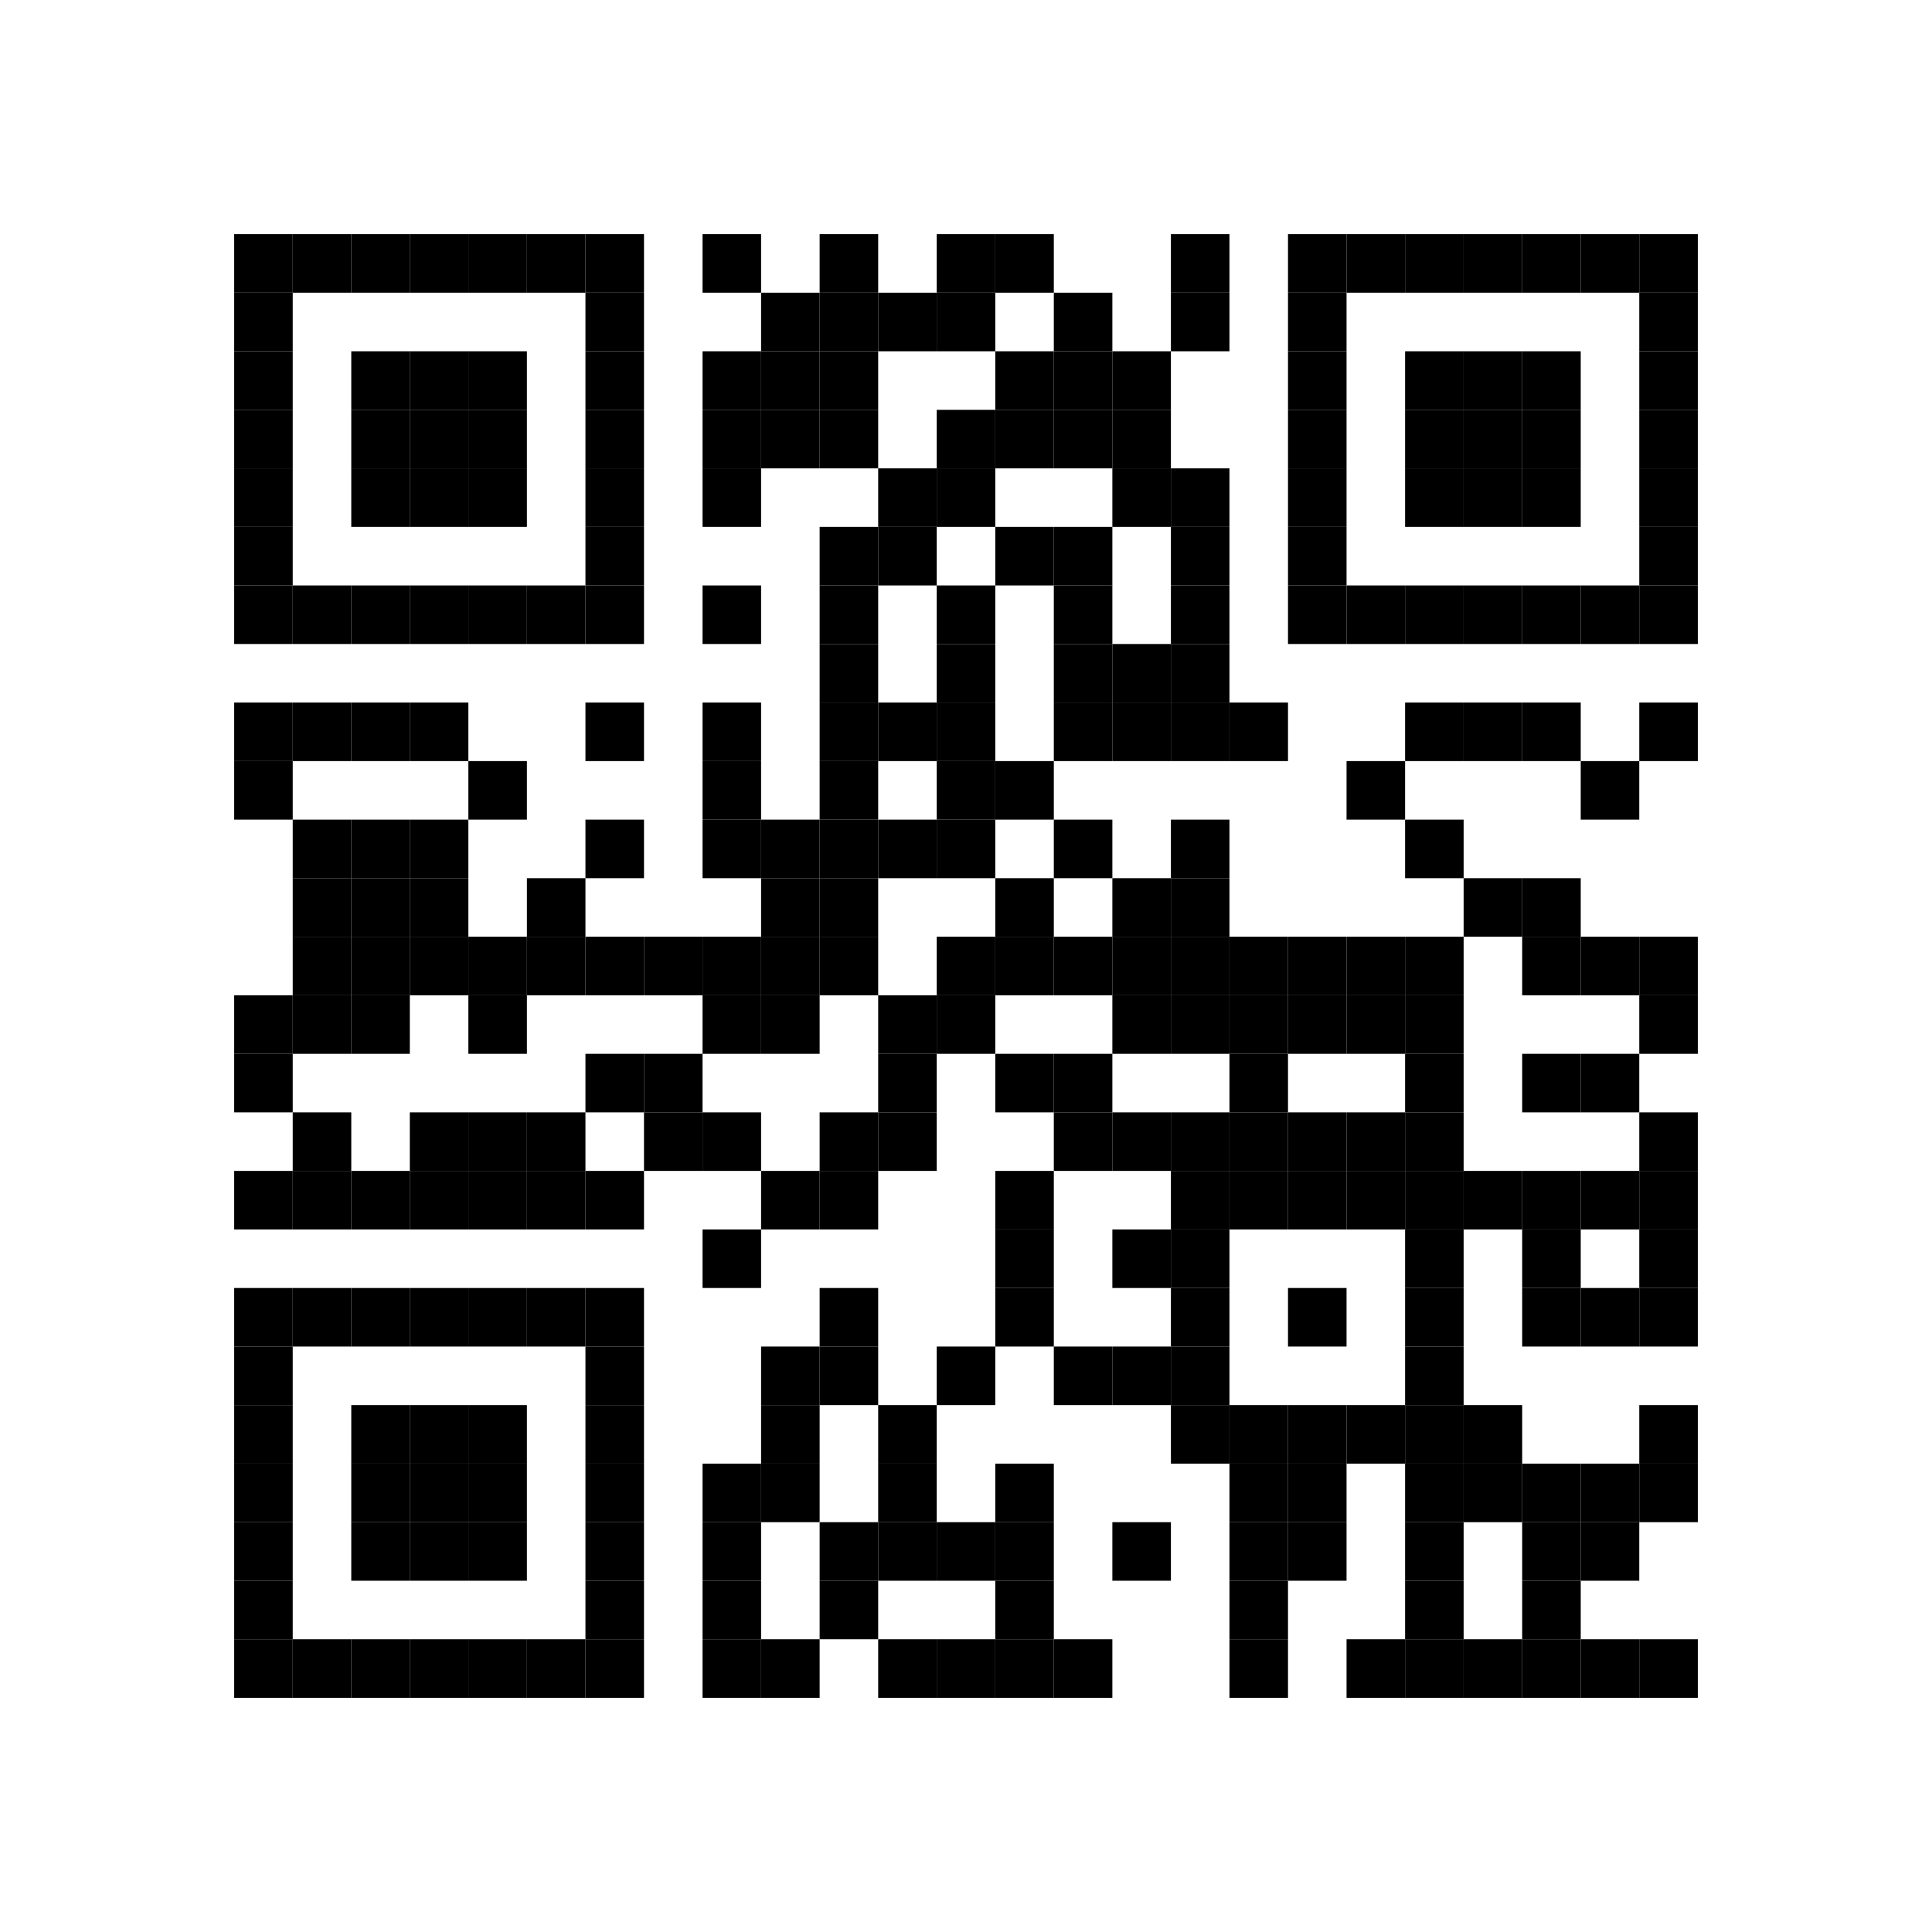
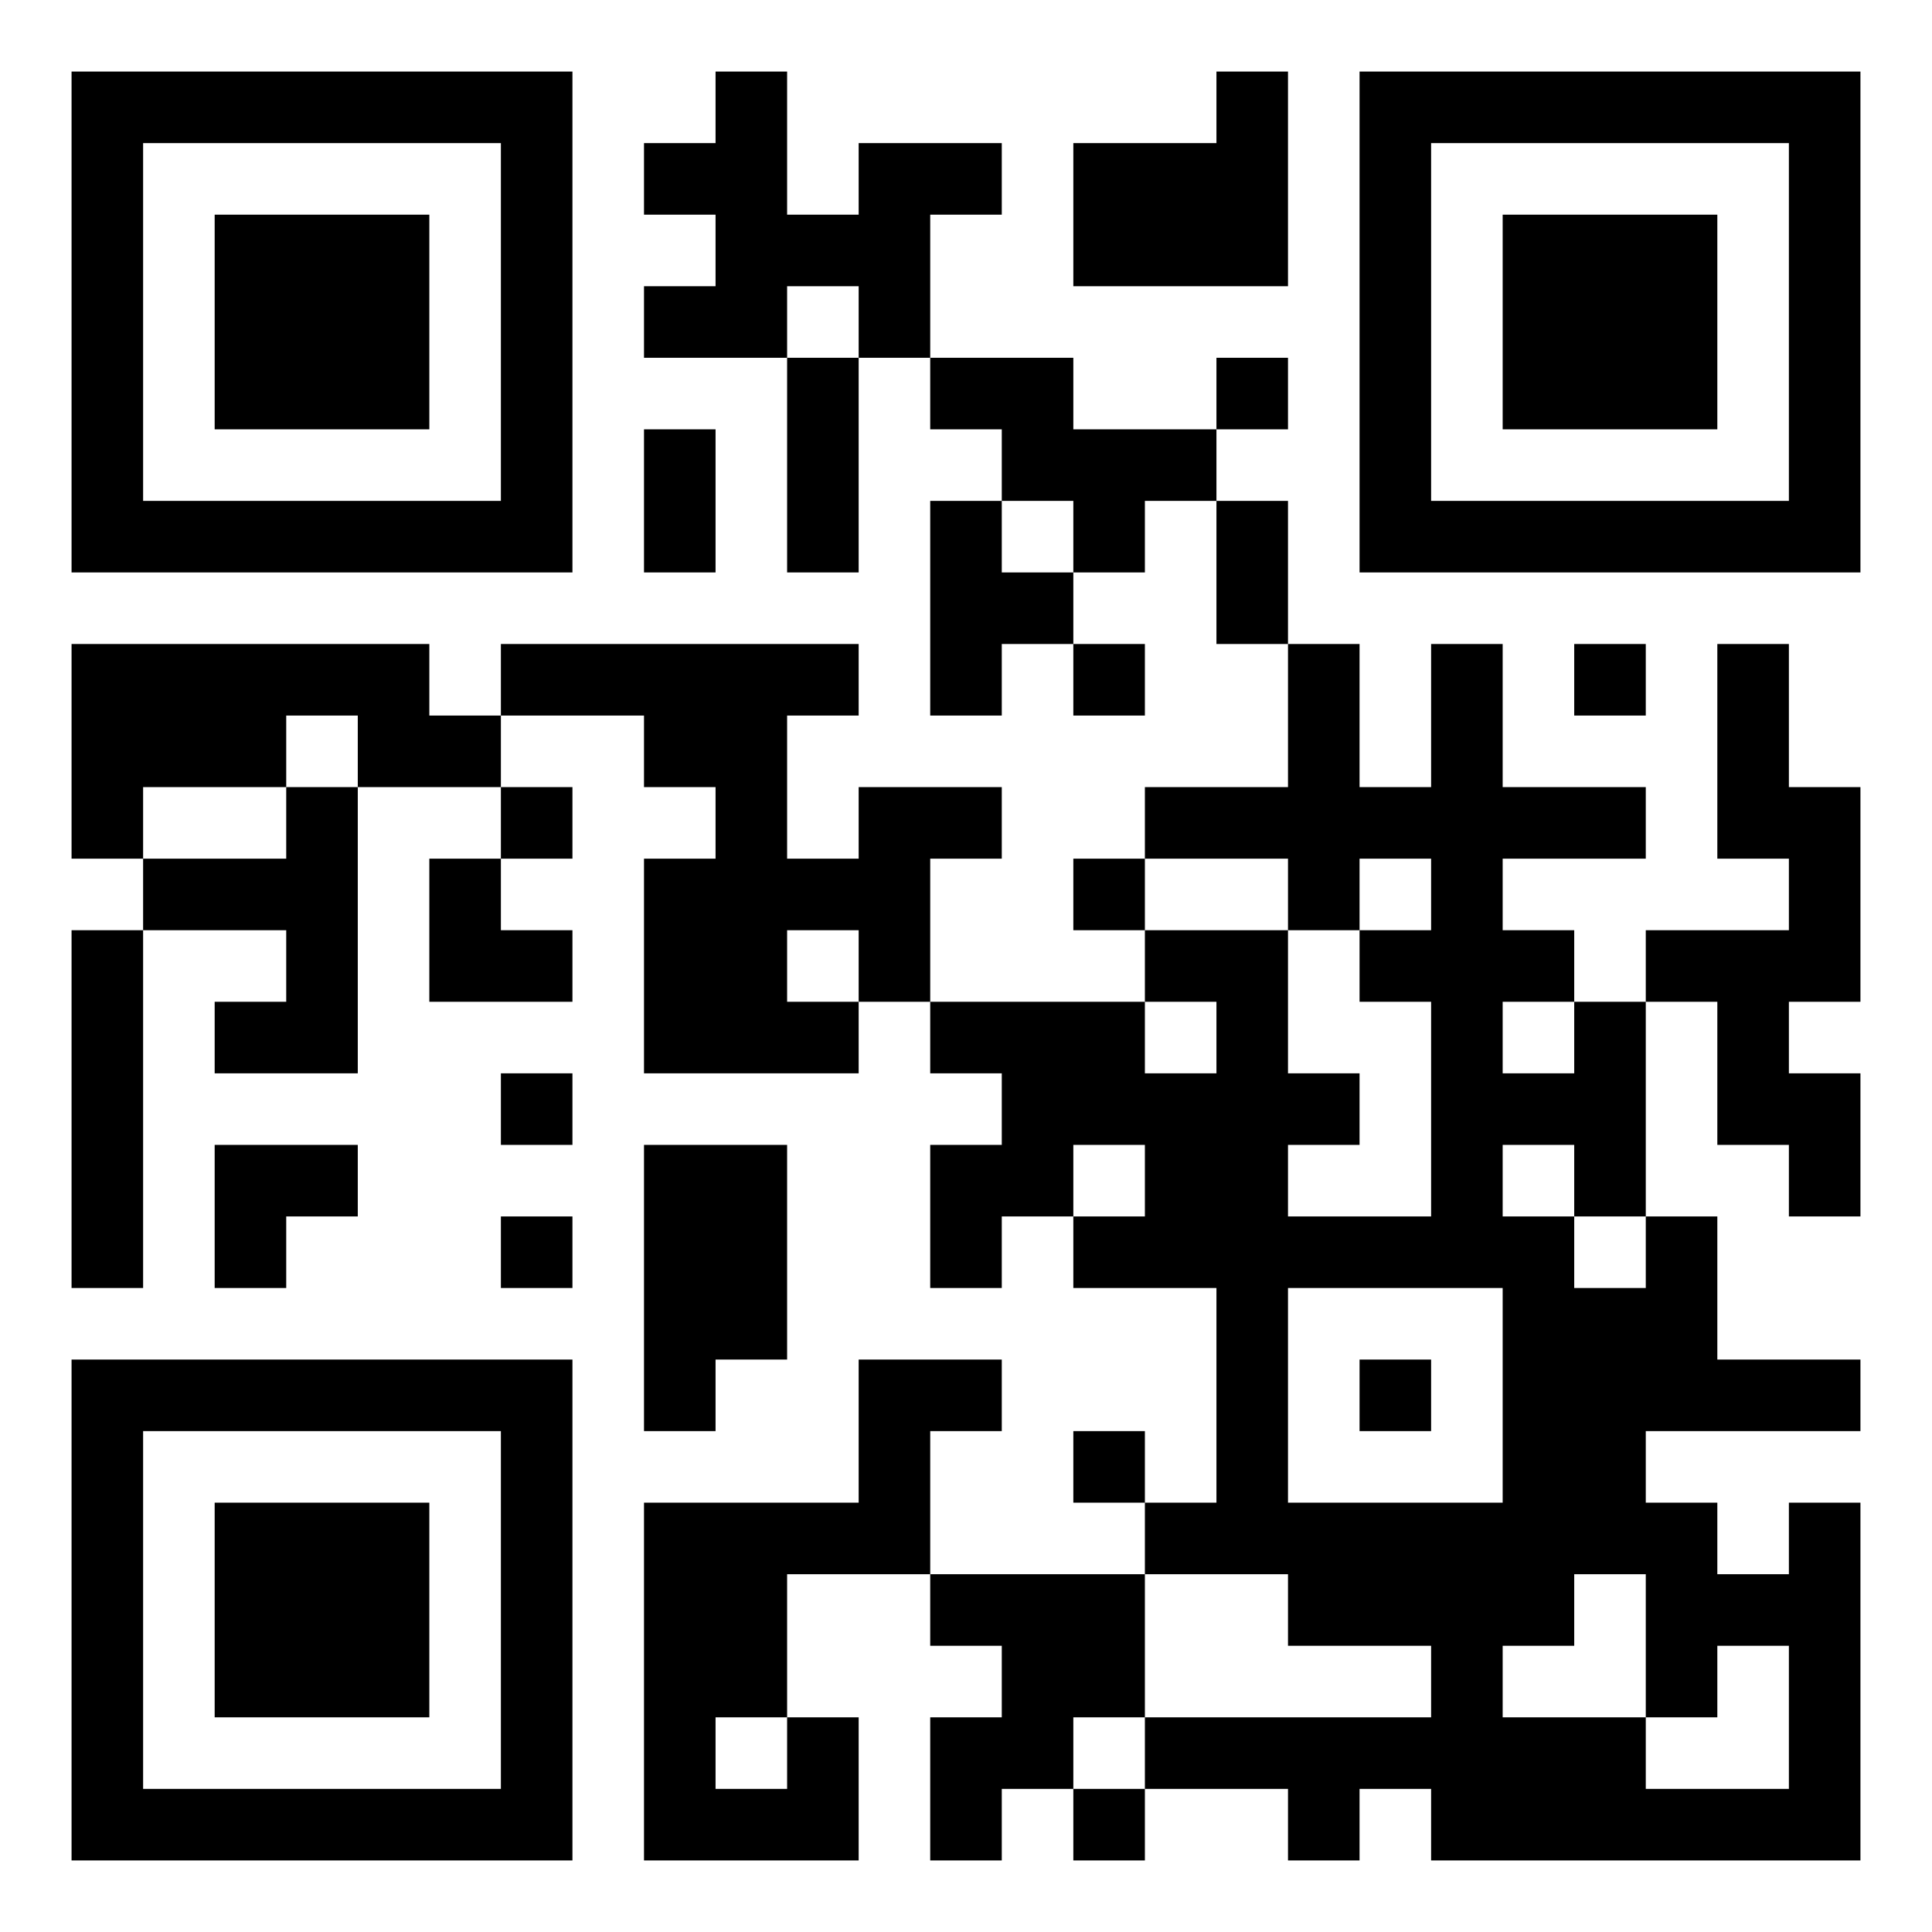
- <svg xmlns="http://www.w3.org/2000/svg" xmlns:xlink="http://www.w3.org/1999/xlink" width="264" height="264" viewBox="0 0 264 264">
-   <rect x="0" y="0" width="264" height="264" fill="#ffffff" />
-   <defs>
-     <rect id="p" width="8" height="8" />
-   </defs>
-   <g fill="#000000">
-     <use xlink:href="#p" x="32" y="32" />
-     <use xlink:href="#p" x="32" y="40" />
-     <use xlink:href="#p" x="32" y="48" />
-     <use xlink:href="#p" x="32" y="56" />
-     <use xlink:href="#p" x="32" y="64" />
-     <use xlink:href="#p" x="32" y="72" />
-     <use xlink:href="#p" x="32" y="80" />
-     <use xlink:href="#p" x="32" y="96" />
-     <use xlink:href="#p" x="32" y="104" />
-     <use xlink:href="#p" x="32" y="136" />
-     <use xlink:href="#p" x="32" y="144" />
-     <use xlink:href="#p" x="32" y="160" />
-     <use xlink:href="#p" x="32" y="176" />
-     <use xlink:href="#p" x="32" y="184" />
-     <use xlink:href="#p" x="32" y="192" />
-     <use xlink:href="#p" x="32" y="200" />
-     <use xlink:href="#p" x="32" y="208" />
-     <use xlink:href="#p" x="32" y="216" />
-     <use xlink:href="#p" x="32" y="224" />
-     <use xlink:href="#p" x="40" y="32" />
-     <use xlink:href="#p" x="40" y="80" />
-     <use xlink:href="#p" x="40" y="96" />
-     <use xlink:href="#p" x="40" y="112" />
-     <use xlink:href="#p" x="40" y="120" />
-     <use xlink:href="#p" x="40" y="128" />
-     <use xlink:href="#p" x="40" y="136" />
-     <use xlink:href="#p" x="40" y="152" />
-     <use xlink:href="#p" x="40" y="160" />
-     <use xlink:href="#p" x="40" y="176" />
-     <use xlink:href="#p" x="40" y="224" />
-     <use xlink:href="#p" x="48" y="32" />
-     <use xlink:href="#p" x="48" y="48" />
-     <use xlink:href="#p" x="48" y="56" />
-     <use xlink:href="#p" x="48" y="64" />
-     <use xlink:href="#p" x="48" y="80" />
-     <use xlink:href="#p" x="48" y="96" />
-     <use xlink:href="#p" x="48" y="112" />
-     <use xlink:href="#p" x="48" y="120" />
-     <use xlink:href="#p" x="48" y="128" />
-     <use xlink:href="#p" x="48" y="136" />
-     <use xlink:href="#p" x="48" y="160" />
-     <use xlink:href="#p" x="48" y="176" />
-     <use xlink:href="#p" x="48" y="192" />
-     <use xlink:href="#p" x="48" y="200" />
-     <use xlink:href="#p" x="48" y="208" />
-     <use xlink:href="#p" x="48" y="224" />
-     <use xlink:href="#p" x="56" y="32" />
-     <use xlink:href="#p" x="56" y="48" />
-     <use xlink:href="#p" x="56" y="56" />
-     <use xlink:href="#p" x="56" y="64" />
-     <use xlink:href="#p" x="56" y="80" />
-     <use xlink:href="#p" x="56" y="96" />
-     <use xlink:href="#p" x="56" y="112" />
-     <use xlink:href="#p" x="56" y="120" />
-     <use xlink:href="#p" x="56" y="128" />
-     <use xlink:href="#p" x="56" y="152" />
-     <use xlink:href="#p" x="56" y="160" />
-     <use xlink:href="#p" x="56" y="176" />
-     <use xlink:href="#p" x="56" y="192" />
-     <use xlink:href="#p" x="56" y="200" />
-     <use xlink:href="#p" x="56" y="208" />
-     <use xlink:href="#p" x="56" y="224" />
-     <use xlink:href="#p" x="64" y="32" />
-     <use xlink:href="#p" x="64" y="48" />
-     <use xlink:href="#p" x="64" y="56" />
-     <use xlink:href="#p" x="64" y="64" />
-     <use xlink:href="#p" x="64" y="80" />
-     <use xlink:href="#p" x="64" y="104" />
-     <use xlink:href="#p" x="64" y="128" />
-     <use xlink:href="#p" x="64" y="136" />
-     <use xlink:href="#p" x="64" y="152" />
-     <use xlink:href="#p" x="64" y="160" />
-     <use xlink:href="#p" x="64" y="176" />
-     <use xlink:href="#p" x="64" y="192" />
-     <use xlink:href="#p" x="64" y="200" />
-     <use xlink:href="#p" x="64" y="208" />
-     <use xlink:href="#p" x="64" y="224" />
-     <use xlink:href="#p" x="72" y="32" />
-     <use xlink:href="#p" x="72" y="80" />
-     <use xlink:href="#p" x="72" y="120" />
-     <use xlink:href="#p" x="72" y="128" />
-     <use xlink:href="#p" x="72" y="152" />
-     <use xlink:href="#p" x="72" y="160" />
-     <use xlink:href="#p" x="72" y="176" />
-     <use xlink:href="#p" x="72" y="224" />
-     <use xlink:href="#p" x="80" y="32" />
-     <use xlink:href="#p" x="80" y="40" />
-     <use xlink:href="#p" x="80" y="48" />
-     <use xlink:href="#p" x="80" y="56" />
-     <use xlink:href="#p" x="80" y="64" />
-     <use xlink:href="#p" x="80" y="72" />
-     <use xlink:href="#p" x="80" y="80" />
-     <use xlink:href="#p" x="80" y="96" />
-     <use xlink:href="#p" x="80" y="112" />
-     <use xlink:href="#p" x="80" y="128" />
-     <use xlink:href="#p" x="80" y="144" />
-     <use xlink:href="#p" x="80" y="160" />
-     <use xlink:href="#p" x="80" y="176" />
-     <use xlink:href="#p" x="80" y="184" />
-     <use xlink:href="#p" x="80" y="192" />
-     <use xlink:href="#p" x="80" y="200" />
-     <use xlink:href="#p" x="80" y="208" />
-     <use xlink:href="#p" x="80" y="216" />
-     <use xlink:href="#p" x="80" y="224" />
-     <use xlink:href="#p" x="88" y="128" />
-     <use xlink:href="#p" x="88" y="144" />
-     <use xlink:href="#p" x="88" y="152" />
-     <use xlink:href="#p" x="96" y="32" />
-     <use xlink:href="#p" x="96" y="48" />
-     <use xlink:href="#p" x="96" y="56" />
-     <use xlink:href="#p" x="96" y="64" />
-     <use xlink:href="#p" x="96" y="80" />
-     <use xlink:href="#p" x="96" y="96" />
-     <use xlink:href="#p" x="96" y="104" />
-     <use xlink:href="#p" x="96" y="112" />
-     <use xlink:href="#p" x="96" y="128" />
-     <use xlink:href="#p" x="96" y="136" />
-     <use xlink:href="#p" x="96" y="152" />
-     <use xlink:href="#p" x="96" y="168" />
-     <use xlink:href="#p" x="96" y="200" />
-     <use xlink:href="#p" x="96" y="208" />
-     <use xlink:href="#p" x="96" y="216" />
-     <use xlink:href="#p" x="96" y="224" />
-     <use xlink:href="#p" x="104" y="40" />
-     <use xlink:href="#p" x="104" y="48" />
-     <use xlink:href="#p" x="104" y="56" />
-     <use xlink:href="#p" x="104" y="112" />
-     <use xlink:href="#p" x="104" y="120" />
-     <use xlink:href="#p" x="104" y="128" />
-     <use xlink:href="#p" x="104" y="136" />
-     <use xlink:href="#p" x="104" y="160" />
-     <use xlink:href="#p" x="104" y="184" />
-     <use xlink:href="#p" x="104" y="192" />
-     <use xlink:href="#p" x="104" y="200" />
-     <use xlink:href="#p" x="104" y="224" />
-     <use xlink:href="#p" x="112" y="32" />
-     <use xlink:href="#p" x="112" y="40" />
-     <use xlink:href="#p" x="112" y="48" />
-     <use xlink:href="#p" x="112" y="56" />
-     <use xlink:href="#p" x="112" y="72" />
-     <use xlink:href="#p" x="112" y="80" />
-     <use xlink:href="#p" x="112" y="88" />
-     <use xlink:href="#p" x="112" y="96" />
-     <use xlink:href="#p" x="112" y="104" />
-     <use xlink:href="#p" x="112" y="112" />
-     <use xlink:href="#p" x="112" y="120" />
-     <use xlink:href="#p" x="112" y="128" />
-     <use xlink:href="#p" x="112" y="152" />
-     <use xlink:href="#p" x="112" y="160" />
-     <use xlink:href="#p" x="112" y="176" />
-     <use xlink:href="#p" x="112" y="184" />
-     <use xlink:href="#p" x="112" y="208" />
-     <use xlink:href="#p" x="112" y="216" />
-     <use xlink:href="#p" x="120" y="40" />
-     <use xlink:href="#p" x="120" y="64" />
-     <use xlink:href="#p" x="120" y="72" />
-     <use xlink:href="#p" x="120" y="96" />
-     <use xlink:href="#p" x="120" y="112" />
-     <use xlink:href="#p" x="120" y="136" />
-     <use xlink:href="#p" x="120" y="144" />
-     <use xlink:href="#p" x="120" y="152" />
-     <use xlink:href="#p" x="120" y="192" />
-     <use xlink:href="#p" x="120" y="200" />
-     <use xlink:href="#p" x="120" y="208" />
-     <use xlink:href="#p" x="120" y="224" />
-     <use xlink:href="#p" x="128" y="32" />
-     <use xlink:href="#p" x="128" y="40" />
-     <use xlink:href="#p" x="128" y="56" />
-     <use xlink:href="#p" x="128" y="64" />
-     <use xlink:href="#p" x="128" y="80" />
-     <use xlink:href="#p" x="128" y="88" />
-     <use xlink:href="#p" x="128" y="96" />
-     <use xlink:href="#p" x="128" y="104" />
-     <use xlink:href="#p" x="128" y="112" />
-     <use xlink:href="#p" x="128" y="128" />
-     <use xlink:href="#p" x="128" y="136" />
-     <use xlink:href="#p" x="128" y="184" />
-     <use xlink:href="#p" x="128" y="208" />
-     <use xlink:href="#p" x="128" y="224" />
-     <use xlink:href="#p" x="136" y="32" />
-     <use xlink:href="#p" x="136" y="48" />
-     <use xlink:href="#p" x="136" y="56" />
-     <use xlink:href="#p" x="136" y="72" />
-     <use xlink:href="#p" x="136" y="104" />
-     <use xlink:href="#p" x="136" y="120" />
-     <use xlink:href="#p" x="136" y="128" />
-     <use xlink:href="#p" x="136" y="144" />
-     <use xlink:href="#p" x="136" y="160" />
-     <use xlink:href="#p" x="136" y="168" />
-     <use xlink:href="#p" x="136" y="176" />
-     <use xlink:href="#p" x="136" y="200" />
-     <use xlink:href="#p" x="136" y="208" />
-     <use xlink:href="#p" x="136" y="216" />
-     <use xlink:href="#p" x="136" y="224" />
-     <use xlink:href="#p" x="144" y="40" />
-     <use xlink:href="#p" x="144" y="48" />
-     <use xlink:href="#p" x="144" y="56" />
-     <use xlink:href="#p" x="144" y="72" />
-     <use xlink:href="#p" x="144" y="80" />
-     <use xlink:href="#p" x="144" y="88" />
-     <use xlink:href="#p" x="144" y="96" />
-     <use xlink:href="#p" x="144" y="112" />
-     <use xlink:href="#p" x="144" y="128" />
-     <use xlink:href="#p" x="144" y="144" />
-     <use xlink:href="#p" x="144" y="152" />
-     <use xlink:href="#p" x="144" y="184" />
-     <use xlink:href="#p" x="144" y="224" />
-     <use xlink:href="#p" x="152" y="48" />
-     <use xlink:href="#p" x="152" y="56" />
-     <use xlink:href="#p" x="152" y="64" />
-     <use xlink:href="#p" x="152" y="88" />
-     <use xlink:href="#p" x="152" y="96" />
-     <use xlink:href="#p" x="152" y="120" />
-     <use xlink:href="#p" x="152" y="128" />
-     <use xlink:href="#p" x="152" y="136" />
-     <use xlink:href="#p" x="152" y="152" />
-     <use xlink:href="#p" x="152" y="168" />
-     <use xlink:href="#p" x="152" y="184" />
-     <use xlink:href="#p" x="152" y="208" />
-     <use xlink:href="#p" x="160" y="32" />
-     <use xlink:href="#p" x="160" y="40" />
-     <use xlink:href="#p" x="160" y="64" />
-     <use xlink:href="#p" x="160" y="72" />
-     <use xlink:href="#p" x="160" y="80" />
-     <use xlink:href="#p" x="160" y="88" />
-     <use xlink:href="#p" x="160" y="96" />
-     <use xlink:href="#p" x="160" y="112" />
-     <use xlink:href="#p" x="160" y="120" />
-     <use xlink:href="#p" x="160" y="128" />
-     <use xlink:href="#p" x="160" y="136" />
-     <use xlink:href="#p" x="160" y="152" />
-     <use xlink:href="#p" x="160" y="160" />
-     <use xlink:href="#p" x="160" y="168" />
-     <use xlink:href="#p" x="160" y="176" />
-     <use xlink:href="#p" x="160" y="184" />
-     <use xlink:href="#p" x="160" y="192" />
-     <use xlink:href="#p" x="168" y="96" />
-     <use xlink:href="#p" x="168" y="128" />
-     <use xlink:href="#p" x="168" y="136" />
-     <use xlink:href="#p" x="168" y="144" />
-     <use xlink:href="#p" x="168" y="152" />
-     <use xlink:href="#p" x="168" y="160" />
-     <use xlink:href="#p" x="168" y="192" />
-     <use xlink:href="#p" x="168" y="200" />
-     <use xlink:href="#p" x="168" y="208" />
-     <use xlink:href="#p" x="168" y="216" />
-     <use xlink:href="#p" x="168" y="224" />
-     <use xlink:href="#p" x="176" y="32" />
-     <use xlink:href="#p" x="176" y="40" />
-     <use xlink:href="#p" x="176" y="48" />
-     <use xlink:href="#p" x="176" y="56" />
-     <use xlink:href="#p" x="176" y="64" />
-     <use xlink:href="#p" x="176" y="72" />
-     <use xlink:href="#p" x="176" y="80" />
-     <use xlink:href="#p" x="176" y="128" />
-     <use xlink:href="#p" x="176" y="136" />
-     <use xlink:href="#p" x="176" y="152" />
-     <use xlink:href="#p" x="176" y="160" />
-     <use xlink:href="#p" x="176" y="176" />
-     <use xlink:href="#p" x="176" y="192" />
-     <use xlink:href="#p" x="176" y="200" />
-     <use xlink:href="#p" x="176" y="208" />
-     <use xlink:href="#p" x="184" y="32" />
-     <use xlink:href="#p" x="184" y="80" />
-     <use xlink:href="#p" x="184" y="104" />
-     <use xlink:href="#p" x="184" y="128" />
-     <use xlink:href="#p" x="184" y="136" />
-     <use xlink:href="#p" x="184" y="152" />
-     <use xlink:href="#p" x="184" y="160" />
-     <use xlink:href="#p" x="184" y="192" />
-     <use xlink:href="#p" x="184" y="224" />
-     <use xlink:href="#p" x="192" y="32" />
-     <use xlink:href="#p" x="192" y="48" />
-     <use xlink:href="#p" x="192" y="56" />
-     <use xlink:href="#p" x="192" y="64" />
-     <use xlink:href="#p" x="192" y="80" />
-     <use xlink:href="#p" x="192" y="96" />
-     <use xlink:href="#p" x="192" y="112" />
-     <use xlink:href="#p" x="192" y="128" />
-     <use xlink:href="#p" x="192" y="136" />
-     <use xlink:href="#p" x="192" y="144" />
-     <use xlink:href="#p" x="192" y="152" />
-     <use xlink:href="#p" x="192" y="160" />
-     <use xlink:href="#p" x="192" y="168" />
-     <use xlink:href="#p" x="192" y="176" />
-     <use xlink:href="#p" x="192" y="184" />
-     <use xlink:href="#p" x="192" y="192" />
-     <use xlink:href="#p" x="192" y="200" />
-     <use xlink:href="#p" x="192" y="208" />
-     <use xlink:href="#p" x="192" y="216" />
-     <use xlink:href="#p" x="192" y="224" />
-     <use xlink:href="#p" x="200" y="32" />
-     <use xlink:href="#p" x="200" y="48" />
-     <use xlink:href="#p" x="200" y="56" />
-     <use xlink:href="#p" x="200" y="64" />
-     <use xlink:href="#p" x="200" y="80" />
-     <use xlink:href="#p" x="200" y="96" />
-     <use xlink:href="#p" x="200" y="120" />
-     <use xlink:href="#p" x="200" y="160" />
-     <use xlink:href="#p" x="200" y="192" />
-     <use xlink:href="#p" x="200" y="200" />
-     <use xlink:href="#p" x="200" y="224" />
-     <use xlink:href="#p" x="208" y="32" />
-     <use xlink:href="#p" x="208" y="48" />
-     <use xlink:href="#p" x="208" y="56" />
-     <use xlink:href="#p" x="208" y="64" />
-     <use xlink:href="#p" x="208" y="80" />
-     <use xlink:href="#p" x="208" y="96" />
-     <use xlink:href="#p" x="208" y="120" />
-     <use xlink:href="#p" x="208" y="128" />
-     <use xlink:href="#p" x="208" y="144" />
-     <use xlink:href="#p" x="208" y="160" />
-     <use xlink:href="#p" x="208" y="168" />
-     <use xlink:href="#p" x="208" y="176" />
-     <use xlink:href="#p" x="208" y="200" />
-     <use xlink:href="#p" x="208" y="208" />
-     <use xlink:href="#p" x="208" y="216" />
-     <use xlink:href="#p" x="208" y="224" />
-     <use xlink:href="#p" x="216" y="32" />
-     <use xlink:href="#p" x="216" y="80" />
-     <use xlink:href="#p" x="216" y="104" />
-     <use xlink:href="#p" x="216" y="128" />
-     <use xlink:href="#p" x="216" y="144" />
-     <use xlink:href="#p" x="216" y="160" />
-     <use xlink:href="#p" x="216" y="176" />
-     <use xlink:href="#p" x="216" y="200" />
-     <use xlink:href="#p" x="216" y="208" />
-     <use xlink:href="#p" x="216" y="224" />
-     <use xlink:href="#p" x="224" y="32" />
-     <use xlink:href="#p" x="224" y="40" />
-     <use xlink:href="#p" x="224" y="48" />
-     <use xlink:href="#p" x="224" y="56" />
-     <use xlink:href="#p" x="224" y="64" />
-     <use xlink:href="#p" x="224" y="72" />
-     <use xlink:href="#p" x="224" y="80" />
-     <use xlink:href="#p" x="224" y="96" />
-     <use xlink:href="#p" x="224" y="128" />
-     <use xlink:href="#p" x="224" y="136" />
-     <use xlink:href="#p" x="224" y="152" />
-     <use xlink:href="#p" x="224" y="160" />
-     <use xlink:href="#p" x="224" y="168" />
-     <use xlink:href="#p" x="224" y="176" />
-     <use xlink:href="#p" x="224" y="192" />
-     <use xlink:href="#p" x="224" y="200" />
-     <use xlink:href="#p" x="224" y="224" />
+ <svg xmlns="http://www.w3.org/2000/svg" version="1.1" width="270" height="270">
+   <rect style="fill:rgb(255, 255, 255);fill-opacity:1" x="0" y="0" width="270" height="270" />
+   <g id="elements">
+     <path style="fill:rgb(0, 0, 0)" d="M 10,10 l 10,0 0,10 -10,0 z M 20,10 l 10,0 0,10 -10,0 z M 30,10 l 10,0 0,10 -10,0 z M 40,10 l 10,0 0,10 -10,0 z M 50,10 l 10,0 0,10 -10,0 z M 60,10 l 10,0 0,10 -10,0 z M 70,10 l 10,0 0,10 -10,0 z M 100,10 l 10,0 0,10 -10,0 z M 170,10 l 10,0 0,10 -10,0 z M 190,10 l 10,0 0,10 -10,0 z M 200,10 l 10,0 0,10 -10,0 z M 210,10 l 10,0 0,10 -10,0 z M 220,10 l 10,0 0,10 -10,0 z M 230,10 l 10,0 0,10 -10,0 z M 240,10 l 10,0 0,10 -10,0 z M 250,10 l 10,0 0,10 -10,0 z M 10,20 l 10,0 0,10 -10,0 z M 70,20 l 10,0 0,10 -10,0 z M 90,20 l 10,0 0,10 -10,0 z M 100,20 l 10,0 0,10 -10,0 z M 120,20 l 10,0 0,10 -10,0 z M 130,20 l 10,0 0,10 -10,0 z M 150,20 l 10,0 0,10 -10,0 z M 160,20 l 10,0 0,10 -10,0 z M 170,20 l 10,0 0,10 -10,0 z M 190,20 l 10,0 0,10 -10,0 z M 250,20 l 10,0 0,10 -10,0 z M 10,30 l 10,0 0,10 -10,0 z M 30,30 l 10,0 0,10 -10,0 z M 40,30 l 10,0 0,10 -10,0 z M 50,30 l 10,0 0,10 -10,0 z M 70,30 l 10,0 0,10 -10,0 z M 100,30 l 10,0 0,10 -10,0 z M 110,30 l 10,0 0,10 -10,0 z M 120,30 l 10,0 0,10 -10,0 z M 150,30 l 10,0 0,10 -10,0 z M 160,30 l 10,0 0,10 -10,0 z M 170,30 l 10,0 0,10 -10,0 z M 190,30 l 10,0 0,10 -10,0 z M 210,30 l 10,0 0,10 -10,0 z M 220,30 l 10,0 0,10 -10,0 z M 230,30 l 10,0 0,10 -10,0 z M 250,30 l 10,0 0,10 -10,0 z M 10,40 l 10,0 0,10 -10,0 z M 30,40 l 10,0 0,10 -10,0 z M 40,40 l 10,0 0,10 -10,0 z M 50,40 l 10,0 0,10 -10,0 z M 70,40 l 10,0 0,10 -10,0 z M 90,40 l 10,0 0,10 -10,0 z M 100,40 l 10,0 0,10 -10,0 z M 120,40 l 10,0 0,10 -10,0 z M 190,40 l 10,0 0,10 -10,0 z M 210,40 l 10,0 0,10 -10,0 z M 220,40 l 10,0 0,10 -10,0 z M 230,40 l 10,0 0,10 -10,0 z M 250,40 l 10,0 0,10 -10,0 z M 10,50 l 10,0 0,10 -10,0 z M 30,50 l 10,0 0,10 -10,0 z M 40,50 l 10,0 0,10 -10,0 z M 50,50 l 10,0 0,10 -10,0 z M 70,50 l 10,0 0,10 -10,0 z M 110,50 l 10,0 0,10 -10,0 z M 130,50 l 10,0 0,10 -10,0 z M 140,50 l 10,0 0,10 -10,0 z M 170,50 l 10,0 0,10 -10,0 z M 190,50 l 10,0 0,10 -10,0 z M 210,50 l 10,0 0,10 -10,0 z M 220,50 l 10,0 0,10 -10,0 z M 230,50 l 10,0 0,10 -10,0 z M 250,50 l 10,0 0,10 -10,0 z M 10,60 l 10,0 0,10 -10,0 z M 70,60 l 10,0 0,10 -10,0 z M 90,60 l 10,0 0,10 -10,0 z M 110,60 l 10,0 0,10 -10,0 z M 140,60 l 10,0 0,10 -10,0 z M 150,60 l 10,0 0,10 -10,0 z M 160,60 l 10,0 0,10 -10,0 z M 190,60 l 10,0 0,10 -10,0 z M 250,60 l 10,0 0,10 -10,0 z M 10,70 l 10,0 0,10 -10,0 z M 20,70 l 10,0 0,10 -10,0 z M 30,70 l 10,0 0,10 -10,0 z M 40,70 l 10,0 0,10 -10,0 z M 50,70 l 10,0 0,10 -10,0 z M 60,70 l 10,0 0,10 -10,0 z M 70,70 l 10,0 0,10 -10,0 z M 90,70 l 10,0 0,10 -10,0 z M 110,70 l 10,0 0,10 -10,0 z M 130,70 l 10,0 0,10 -10,0 z M 150,70 l 10,0 0,10 -10,0 z M 170,70 l 10,0 0,10 -10,0 z M 190,70 l 10,0 0,10 -10,0 z M 200,70 l 10,0 0,10 -10,0 z M 210,70 l 10,0 0,10 -10,0 z M 220,70 l 10,0 0,10 -10,0 z M 230,70 l 10,0 0,10 -10,0 z M 240,70 l 10,0 0,10 -10,0 z M 250,70 l 10,0 0,10 -10,0 z M 130,80 l 10,0 0,10 -10,0 z M 140,80 l 10,0 0,10 -10,0 z M 170,80 l 10,0 0,10 -10,0 z M 10,90 l 10,0 0,10 -10,0 z M 20,90 l 10,0 0,10 -10,0 z M 30,90 l 10,0 0,10 -10,0 z M 40,90 l 10,0 0,10 -10,0 z M 50,90 l 10,0 0,10 -10,0 z M 70,90 l 10,0 0,10 -10,0 z M 80,90 l 10,0 0,10 -10,0 z M 90,90 l 10,0 0,10 -10,0 z M 100,90 l 10,0 0,10 -10,0 z M 110,90 l 10,0 0,10 -10,0 z M 130,90 l 10,0 0,10 -10,0 z M 150,90 l 10,0 0,10 -10,0 z M 180,90 l 10,0 0,10 -10,0 z M 200,90 l 10,0 0,10 -10,0 z M 220,90 l 10,0 0,10 -10,0 z M 240,90 l 10,0 0,10 -10,0 z M 10,100 l 10,0 0,10 -10,0 z M 20,100 l 10,0 0,10 -10,0 z M 30,100 l 10,0 0,10 -10,0 z M 50,100 l 10,0 0,10 -10,0 z M 60,100 l 10,0 0,10 -10,0 z M 90,100 l 10,0 0,10 -10,0 z M 100,100 l 10,0 0,10 -10,0 z M 180,100 l 10,0 0,10 -10,0 z M 200,100 l 10,0 0,10 -10,0 z M 240,100 l 10,0 0,10 -10,0 z M 10,110 l 10,0 0,10 -10,0 z M 40,110 l 10,0 0,10 -10,0 z M 70,110 l 10,0 0,10 -10,0 z M 100,110 l 10,0 0,10 -10,0 z M 120,110 l 10,0 0,10 -10,0 z M 130,110 l 10,0 0,10 -10,0 z M 160,110 l 10,0 0,10 -10,0 z M 170,110 l 10,0 0,10 -10,0 z M 180,110 l 10,0 0,10 -10,0 z M 190,110 l 10,0 0,10 -10,0 z M 200,110 l 10,0 0,10 -10,0 z M 210,110 l 10,0 0,10 -10,0 z M 220,110 l 10,0 0,10 -10,0 z M 240,110 l 10,0 0,10 -10,0 z M 250,110 l 10,0 0,10 -10,0 z M 20,120 l 10,0 0,10 -10,0 z M 30,120 l 10,0 0,10 -10,0 z M 40,120 l 10,0 0,10 -10,0 z M 60,120 l 10,0 0,10 -10,0 z M 90,120 l 10,0 0,10 -10,0 z M 100,120 l 10,0 0,10 -10,0 z M 110,120 l 10,0 0,10 -10,0 z M 120,120 l 10,0 0,10 -10,0 z M 150,120 l 10,0 0,10 -10,0 z M 180,120 l 10,0 0,10 -10,0 z M 200,120 l 10,0 0,10 -10,0 z M 250,120 l 10,0 0,10 -10,0 z M 10,130 l 10,0 0,10 -10,0 z M 40,130 l 10,0 0,10 -10,0 z M 60,130 l 10,0 0,10 -10,0 z M 70,130 l 10,0 0,10 -10,0 z M 90,130 l 10,0 0,10 -10,0 z M 100,130 l 10,0 0,10 -10,0 z M 120,130 l 10,0 0,10 -10,0 z M 160,130 l 10,0 0,10 -10,0 z M 170,130 l 10,0 0,10 -10,0 z M 190,130 l 10,0 0,10 -10,0 z M 200,130 l 10,0 0,10 -10,0 z M 210,130 l 10,0 0,10 -10,0 z M 230,130 l 10,0 0,10 -10,0 z M 240,130 l 10,0 0,10 -10,0 z M 250,130 l 10,0 0,10 -10,0 z M 10,140 l 10,0 0,10 -10,0 z M 30,140 l 10,0 0,10 -10,0 z M 40,140 l 10,0 0,10 -10,0 z M 90,140 l 10,0 0,10 -10,0 z M 100,140 l 10,0 0,10 -10,0 z M 110,140 l 10,0 0,10 -10,0 z M 130,140 l 10,0 0,10 -10,0 z M 140,140 l 10,0 0,10 -10,0 z M 150,140 l 10,0 0,10 -10,0 z M 170,140 l 10,0 0,10 -10,0 z M 200,140 l 10,0 0,10 -10,0 z M 220,140 l 10,0 0,10 -10,0 z M 240,140 l 10,0 0,10 -10,0 z M 10,150 l 10,0 0,10 -10,0 z M 70,150 l 10,0 0,10 -10,0 z M 140,150 l 10,0 0,10 -10,0 z M 150,150 l 10,0 0,10 -10,0 z M 160,150 l 10,0 0,10 -10,0 z M 170,150 l 10,0 0,10 -10,0 z M 180,150 l 10,0 0,10 -10,0 z M 200,150 l 10,0 0,10 -10,0 z M 210,150 l 10,0 0,10 -10,0 z M 220,150 l 10,0 0,10 -10,0 z M 240,150 l 10,0 0,10 -10,0 z M 250,150 l 10,0 0,10 -10,0 z M 10,160 l 10,0 0,10 -10,0 z M 30,160 l 10,0 0,10 -10,0 z M 40,160 l 10,0 0,10 -10,0 z M 90,160 l 10,0 0,10 -10,0 z M 100,160 l 10,0 0,10 -10,0 z M 130,160 l 10,0 0,10 -10,0 z M 140,160 l 10,0 0,10 -10,0 z M 160,160 l 10,0 0,10 -10,0 z M 170,160 l 10,0 0,10 -10,0 z M 200,160 l 10,0 0,10 -10,0 z M 220,160 l 10,0 0,10 -10,0 z M 250,160 l 10,0 0,10 -10,0 z M 10,170 l 10,0 0,10 -10,0 z M 30,170 l 10,0 0,10 -10,0 z M 70,170 l 10,0 0,10 -10,0 z M 90,170 l 10,0 0,10 -10,0 z M 100,170 l 10,0 0,10 -10,0 z M 130,170 l 10,0 0,10 -10,0 z M 150,170 l 10,0 0,10 -10,0 z M 160,170 l 10,0 0,10 -10,0 z M 170,170 l 10,0 0,10 -10,0 z M 180,170 l 10,0 0,10 -10,0 z M 190,170 l 10,0 0,10 -10,0 z M 200,170 l 10,0 0,10 -10,0 z M 210,170 l 10,0 0,10 -10,0 z M 230,170 l 10,0 0,10 -10,0 z M 90,180 l 10,0 0,10 -10,0 z M 100,180 l 10,0 0,10 -10,0 z M 170,180 l 10,0 0,10 -10,0 z M 210,180 l 10,0 0,10 -10,0 z M 220,180 l 10,0 0,10 -10,0 z M 230,180 l 10,0 0,10 -10,0 z M 10,190 l 10,0 0,10 -10,0 z M 20,190 l 10,0 0,10 -10,0 z M 30,190 l 10,0 0,10 -10,0 z M 40,190 l 10,0 0,10 -10,0 z M 50,190 l 10,0 0,10 -10,0 z M 60,190 l 10,0 0,10 -10,0 z M 70,190 l 10,0 0,10 -10,0 z M 90,190 l 10,0 0,10 -10,0 z M 120,190 l 10,0 0,10 -10,0 z M 130,190 l 10,0 0,10 -10,0 z M 170,190 l 10,0 0,10 -10,0 z M 190,190 l 10,0 0,10 -10,0 z M 210,190 l 10,0 0,10 -10,0 z M 220,190 l 10,0 0,10 -10,0 z M 230,190 l 10,0 0,10 -10,0 z M 240,190 l 10,0 0,10 -10,0 z M 250,190 l 10,0 0,10 -10,0 z M 10,200 l 10,0 0,10 -10,0 z M 70,200 l 10,0 0,10 -10,0 z M 120,200 l 10,0 0,10 -10,0 z M 150,200 l 10,0 0,10 -10,0 z M 170,200 l 10,0 0,10 -10,0 z M 210,200 l 10,0 0,10 -10,0 z M 220,200 l 10,0 0,10 -10,0 z M 10,210 l 10,0 0,10 -10,0 z M 30,210 l 10,0 0,10 -10,0 z M 40,210 l 10,0 0,10 -10,0 z M 50,210 l 10,0 0,10 -10,0 z M 70,210 l 10,0 0,10 -10,0 z M 90,210 l 10,0 0,10 -10,0 z M 100,210 l 10,0 0,10 -10,0 z M 110,210 l 10,0 0,10 -10,0 z M 120,210 l 10,0 0,10 -10,0 z M 160,210 l 10,0 0,10 -10,0 z M 170,210 l 10,0 0,10 -10,0 z M 180,210 l 10,0 0,10 -10,0 z M 190,210 l 10,0 0,10 -10,0 z M 200,210 l 10,0 0,10 -10,0 z M 210,210 l 10,0 0,10 -10,0 z M 220,210 l 10,0 0,10 -10,0 z M 230,210 l 10,0 0,10 -10,0 z M 250,210 l 10,0 0,10 -10,0 z M 10,220 l 10,0 0,10 -10,0 z M 30,220 l 10,0 0,10 -10,0 z M 40,220 l 10,0 0,10 -10,0 z M 50,220 l 10,0 0,10 -10,0 z M 70,220 l 10,0 0,10 -10,0 z M 90,220 l 10,0 0,10 -10,0 z M 100,220 l 10,0 0,10 -10,0 z M 130,220 l 10,0 0,10 -10,0 z M 140,220 l 10,0 0,10 -10,0 z M 150,220 l 10,0 0,10 -10,0 z M 180,220 l 10,0 0,10 -10,0 z M 190,220 l 10,0 0,10 -10,0 z M 200,220 l 10,0 0,10 -10,0 z M 210,220 l 10,0 0,10 -10,0 z M 230,220 l 10,0 0,10 -10,0 z M 240,220 l 10,0 0,10 -10,0 z M 250,220 l 10,0 0,10 -10,0 z M 10,230 l 10,0 0,10 -10,0 z M 30,230 l 10,0 0,10 -10,0 z M 40,230 l 10,0 0,10 -10,0 z M 50,230 l 10,0 0,10 -10,0 z M 70,230 l 10,0 0,10 -10,0 z M 90,230 l 10,0 0,10 -10,0 z M 100,230 l 10,0 0,10 -10,0 z M 140,230 l 10,0 0,10 -10,0 z M 150,230 l 10,0 0,10 -10,0 z M 200,230 l 10,0 0,10 -10,0 z M 230,230 l 10,0 0,10 -10,0 z M 250,230 l 10,0 0,10 -10,0 z M 10,240 l 10,0 0,10 -10,0 z M 70,240 l 10,0 0,10 -10,0 z M 90,240 l 10,0 0,10 -10,0 z M 110,240 l 10,0 0,10 -10,0 z M 130,240 l 10,0 0,10 -10,0 z M 140,240 l 10,0 0,10 -10,0 z M 160,240 l 10,0 0,10 -10,0 z M 170,240 l 10,0 0,10 -10,0 z M 180,240 l 10,0 0,10 -10,0 z M 190,240 l 10,0 0,10 -10,0 z M 200,240 l 10,0 0,10 -10,0 z M 210,240 l 10,0 0,10 -10,0 z M 220,240 l 10,0 0,10 -10,0 z M 250,240 l 10,0 0,10 -10,0 z M 10,250 l 10,0 0,10 -10,0 z M 20,250 l 10,0 0,10 -10,0 z M 30,250 l 10,0 0,10 -10,0 z M 40,250 l 10,0 0,10 -10,0 z M 50,250 l 10,0 0,10 -10,0 z M 60,250 l 10,0 0,10 -10,0 z M 70,250 l 10,0 0,10 -10,0 z M 90,250 l 10,0 0,10 -10,0 z M 100,250 l 10,0 0,10 -10,0 z M 110,250 l 10,0 0,10 -10,0 z M 130,250 l 10,0 0,10 -10,0 z M 150,250 l 10,0 0,10 -10,0 z M 180,250 l 10,0 0,10 -10,0 z M 200,250 l 10,0 0,10 -10,0 z M 210,250 l 10,0 0,10 -10,0 z M 220,250 l 10,0 0,10 -10,0 z M 230,250 l 10,0 0,10 -10,0 z M 240,250 l 10,0 0,10 -10,0 z M 250,250 l 10,0 0,10 -10,0 z " />
  </g>
-   <g />
</svg>
